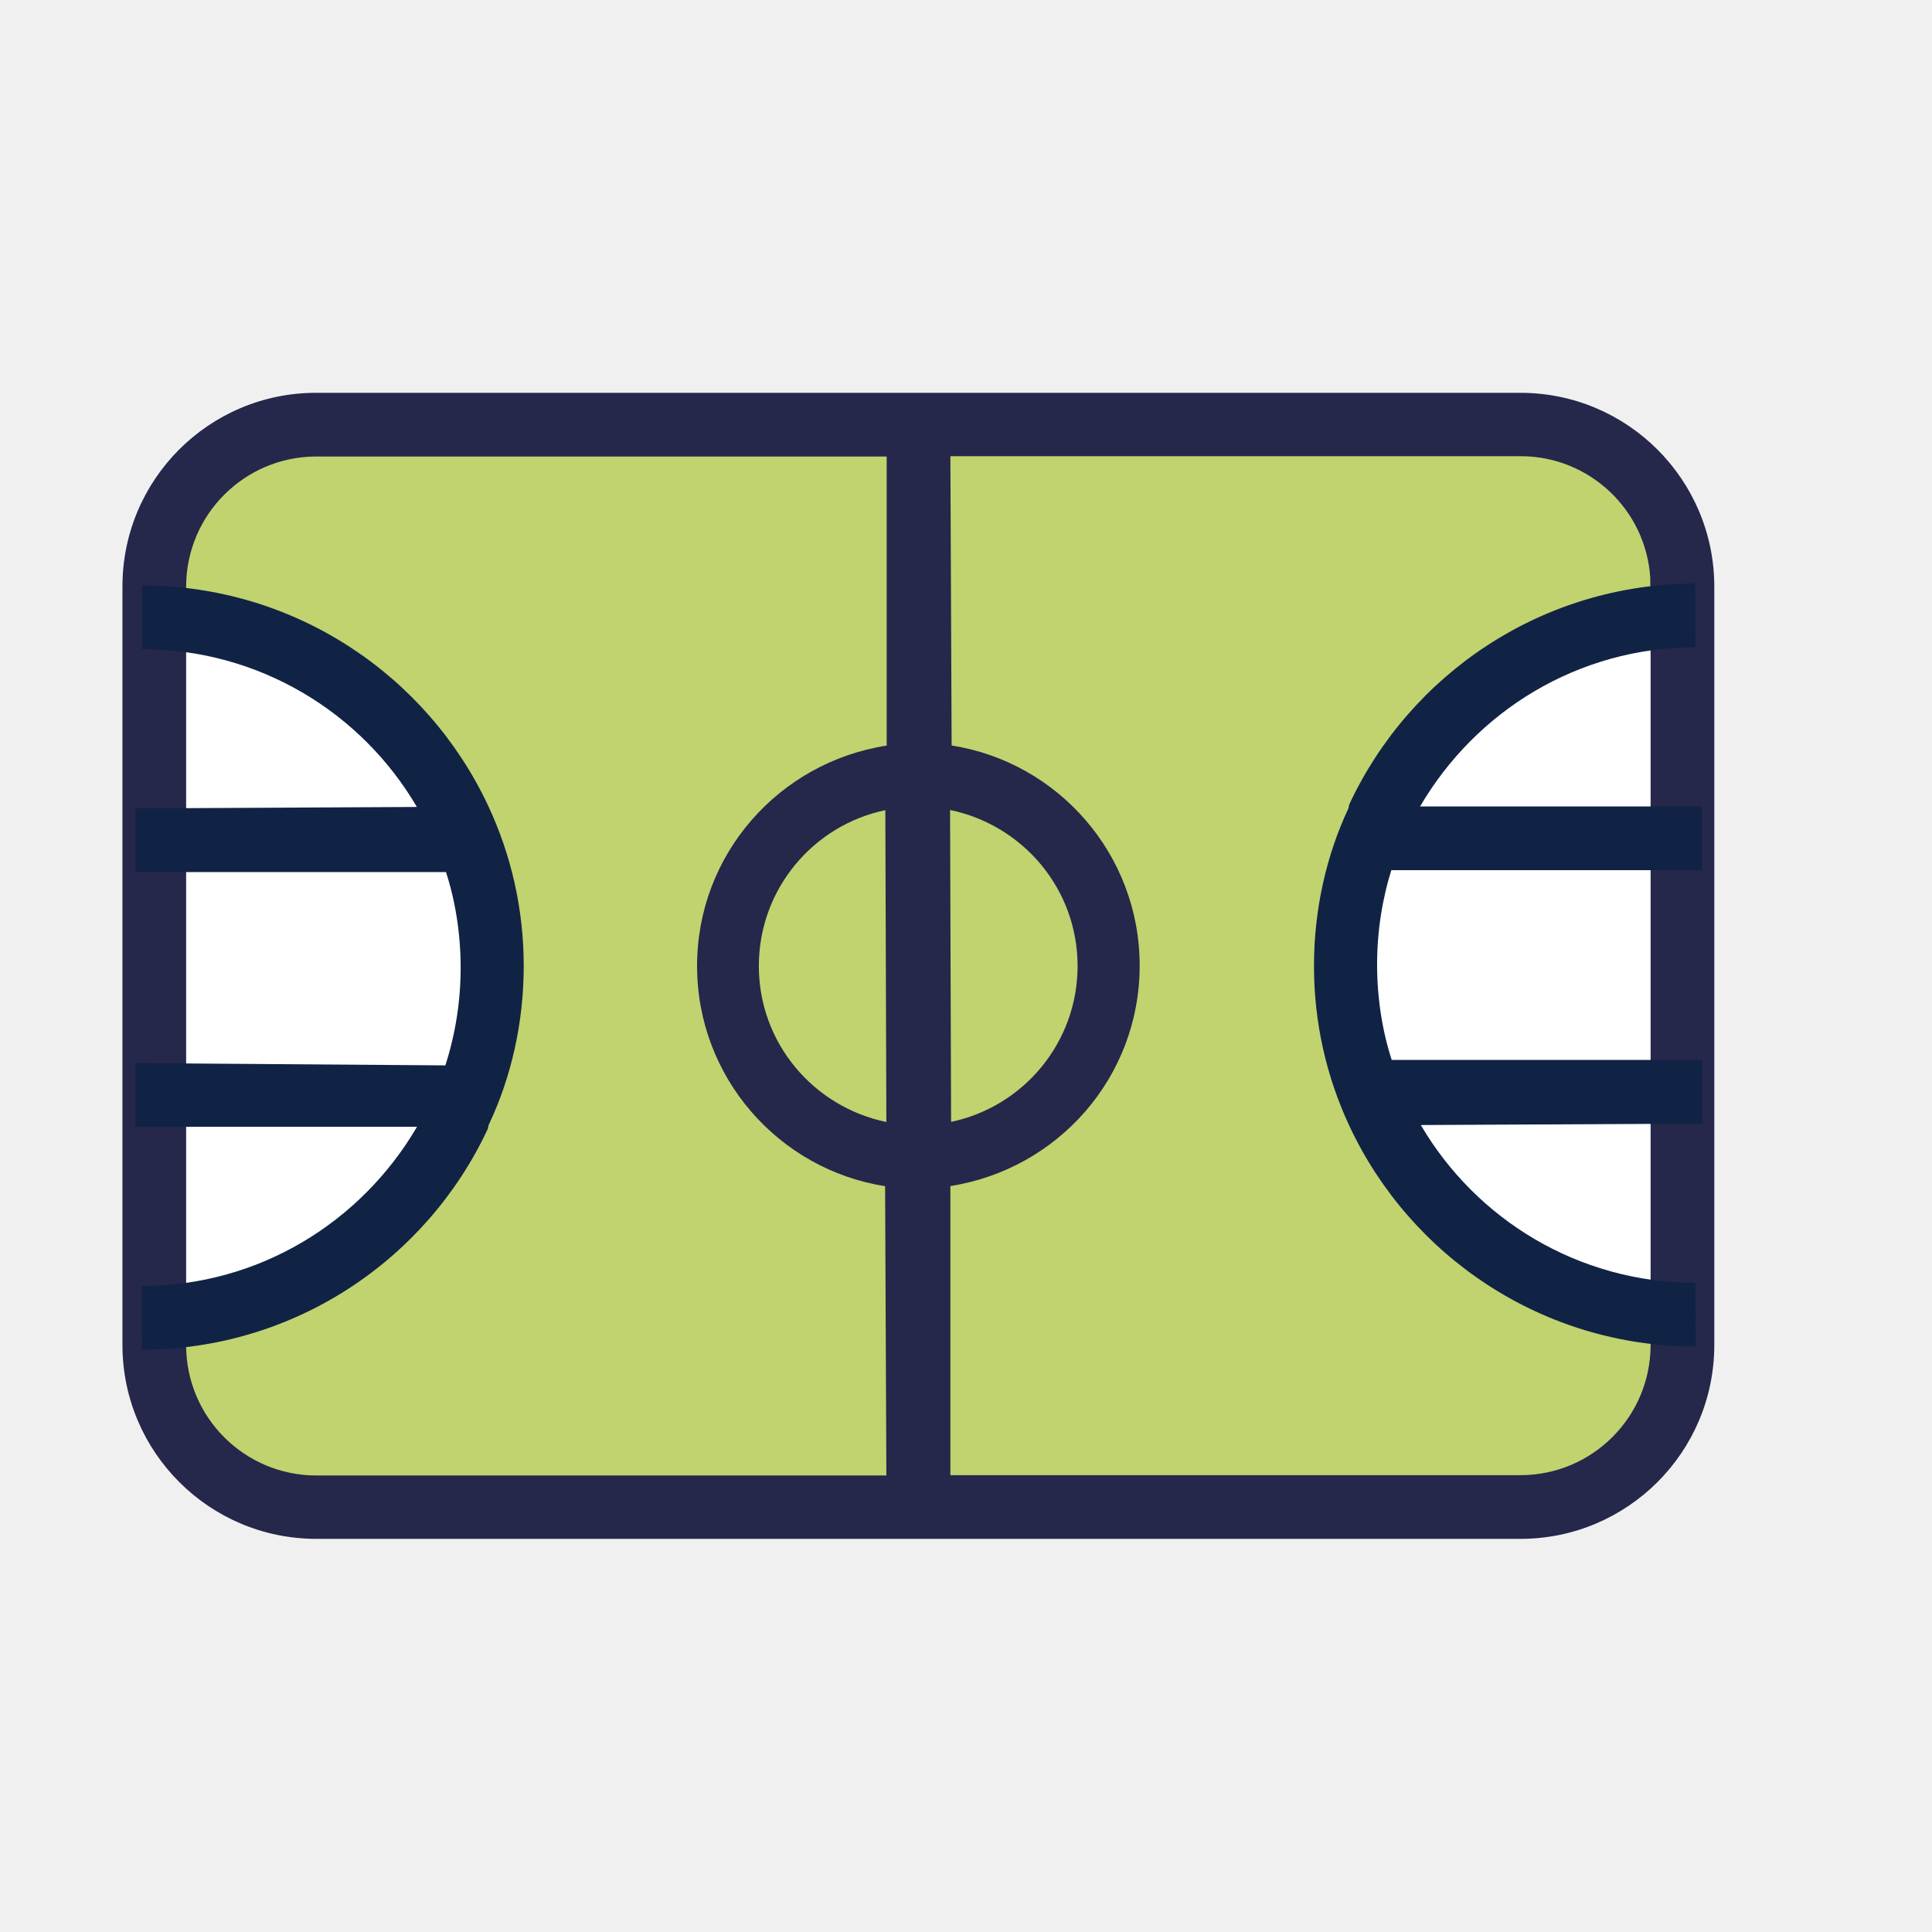
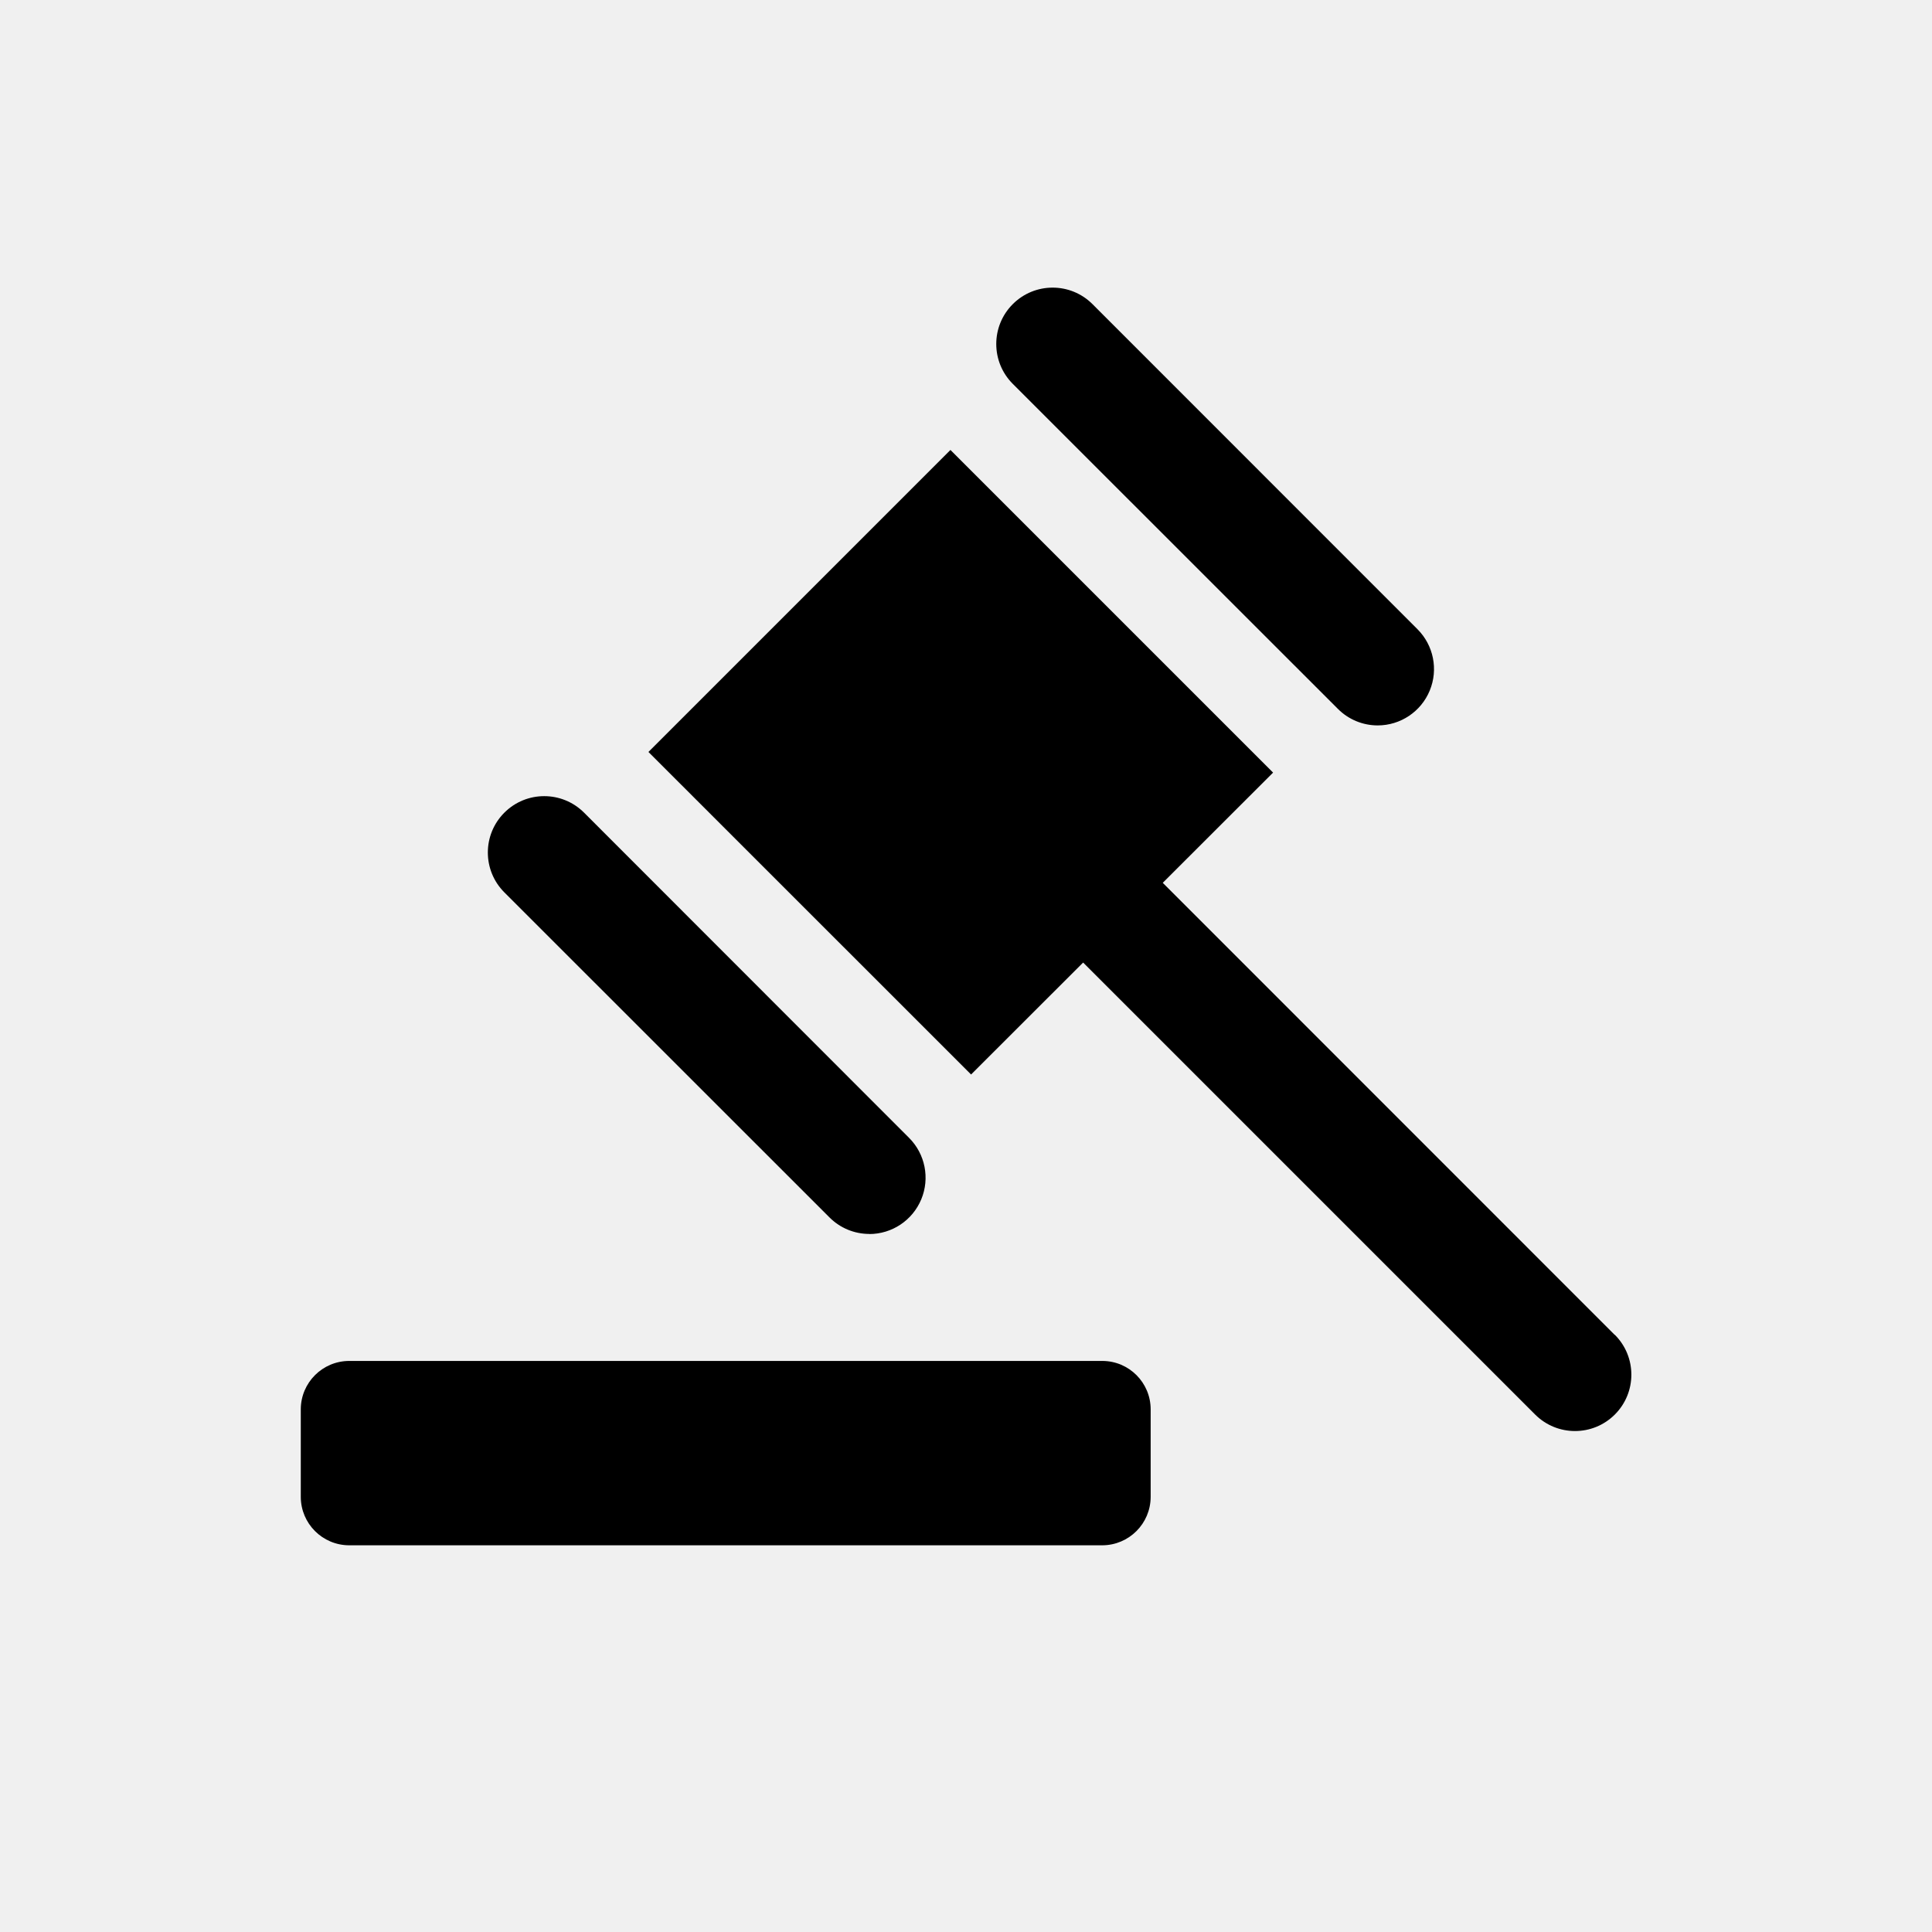
- <svg xmlns="http://www.w3.org/2000/svg" width="800px" height="800px" viewBox="0 -199 1422 1422" class="icon" version="1.1">
-   <path d="M99.266 310.203c0-199.688 133.359-205.078 133.359-205.078h830.625c2.063-0.078 4.489-0.121 6.923-0.121 81.761 0 151.923 49.662 181.965 120.467l0.487 477.309c0 225.703-157.266 210.938-157.266 210.938h-790.782c-164.063 0-187.501-90.703-187.501-90.703z" fill="#C0D36F" />
-   <path d="M121.297 770.281v-512.812s247.5 39.375 247.5 260.625-247.5 252.188-247.5 252.188zM1236.219 257.469v512.812s-247.5-39.375-247.5-260.625 247.5-252.188 247.5-252.188z" fill="#FFFFFF" />
-   <path d="M1119.267 90.125h-886.641c-78.7 0-142.5 63.8-142.5 142.5v558.516c0.133 78.647 63.853 142.367 142.488 142.5h886.654c78.646-0.133 142.367-63.853 142.5-142.488v-558.528c-0.134-78.646-63.853-142.367-142.488-142.5zM699.266 397.156c53.93 11.239 93.867 58.377 93.867 114.844s-39.938 103.605-93.106 114.711l-0.761-229.554zM652.391 626.844c-53.93-11.239-93.867-58.377-93.867-114.844s39.938-103.605 93.106-114.711l0.761 229.554zM652.391 349.812c-79.347 12.438-139.329 80.307-139.329 162.188s59.982 149.75 138.403 162.068l0.927 212.932h-419.766c-52.759-0.133-95.492-42.866-95.625-95.613v-558.763c0.133-52.759 42.867-95.492 95.613-95.625h420.011v212.813zM1214.891 232.625v558.516c-0.133 52.759-42.867 95.492-95.613 95.625h-419.778v-212.813c79.347-12.438 139.329-80.307 139.329-162.188 0-81.879-59.982-149.75-138.403-162.068l-0.927-212.932h419.999c50.632 0.158 91.991 39.641 95.142 89.5l0.013 6.125z" fill="#25274B" />
-   <path d="M360.125 628.016c16.004-34.045 25.345-73.94 25.345-116.016s-9.341-81.97-26.063-117.724c-44.791-95.869-142.034-162.293-254.799-162.355l0.048 46.875c86.229 0.091 161.545 46.736 202.176 116.149l-207.097 1.038v46.875h228.516c6.848 21.018 10.795 45.204 10.795 70.313s-3.949 49.295-11.257 71.972l-228.054-1.658v46.875h207.188c-41.226 70.461-116.486 117.067-202.641 117.188l0.141 46.875c112.701-0.181 209.84-66.623 254.559-162.442l0.675-3.026zM1024.109 441.453h228.516v-46.875h-207.422c41.226-70.461 116.486-117.068 202.641-117.188l-0.141-46.875c-112.701 0.181-209.84 66.622-254.559 162.442l-0.675 3.026c-16.004 34.045-25.345 73.94-25.345 116.016s9.341 81.97 26.063 117.723c44.791 95.869 142.034 162.293 254.799 162.355l-0.048-46.875c-86.229-0.091-161.545-46.736-202.176-116.149l207.097-1.038v-46.875h-228.516c-6.829-20.991-10.765-45.146-10.765-70.22 0-24.798 3.851-48.695 10.988-71.128z" fill="#102345" />
+ <svg xmlns="http://www.w3.org/2000/svg" fill="#000000" width="800px" height="800px" viewBox="-2 0 19 19" class="cf-icon-svg">
+   <path d="M9.316 14.722a.477.477 0 0 1-.475.475H1.433a.477.477 0 0 1-.475-.475v-.863a.477.477 0 0 1 .475-.475h7.408a.476.476 0 0 1 .475.475zm-2.767-2.587a.552.552 0 0 1-.392-.163L2.96 8.776a.554.554 0 0 1 .784-.784L6.94 11.19a.554.554 0 0 1-.392.946zm7.33.992L9.435 8.682l1.085-1.084-3.173-3.173-2.97 2.97 3.173 3.172 1.102-1.101 4.445 4.445a.554.554 0 1 0 .784-.784zm-2.33-5.993a.552.552 0 0 1-.391-.162L7.96 3.775a.554.554 0 1 1 .784-.784l3.196 3.197a.554.554 0 0 1-.391.946z" />
</svg>
